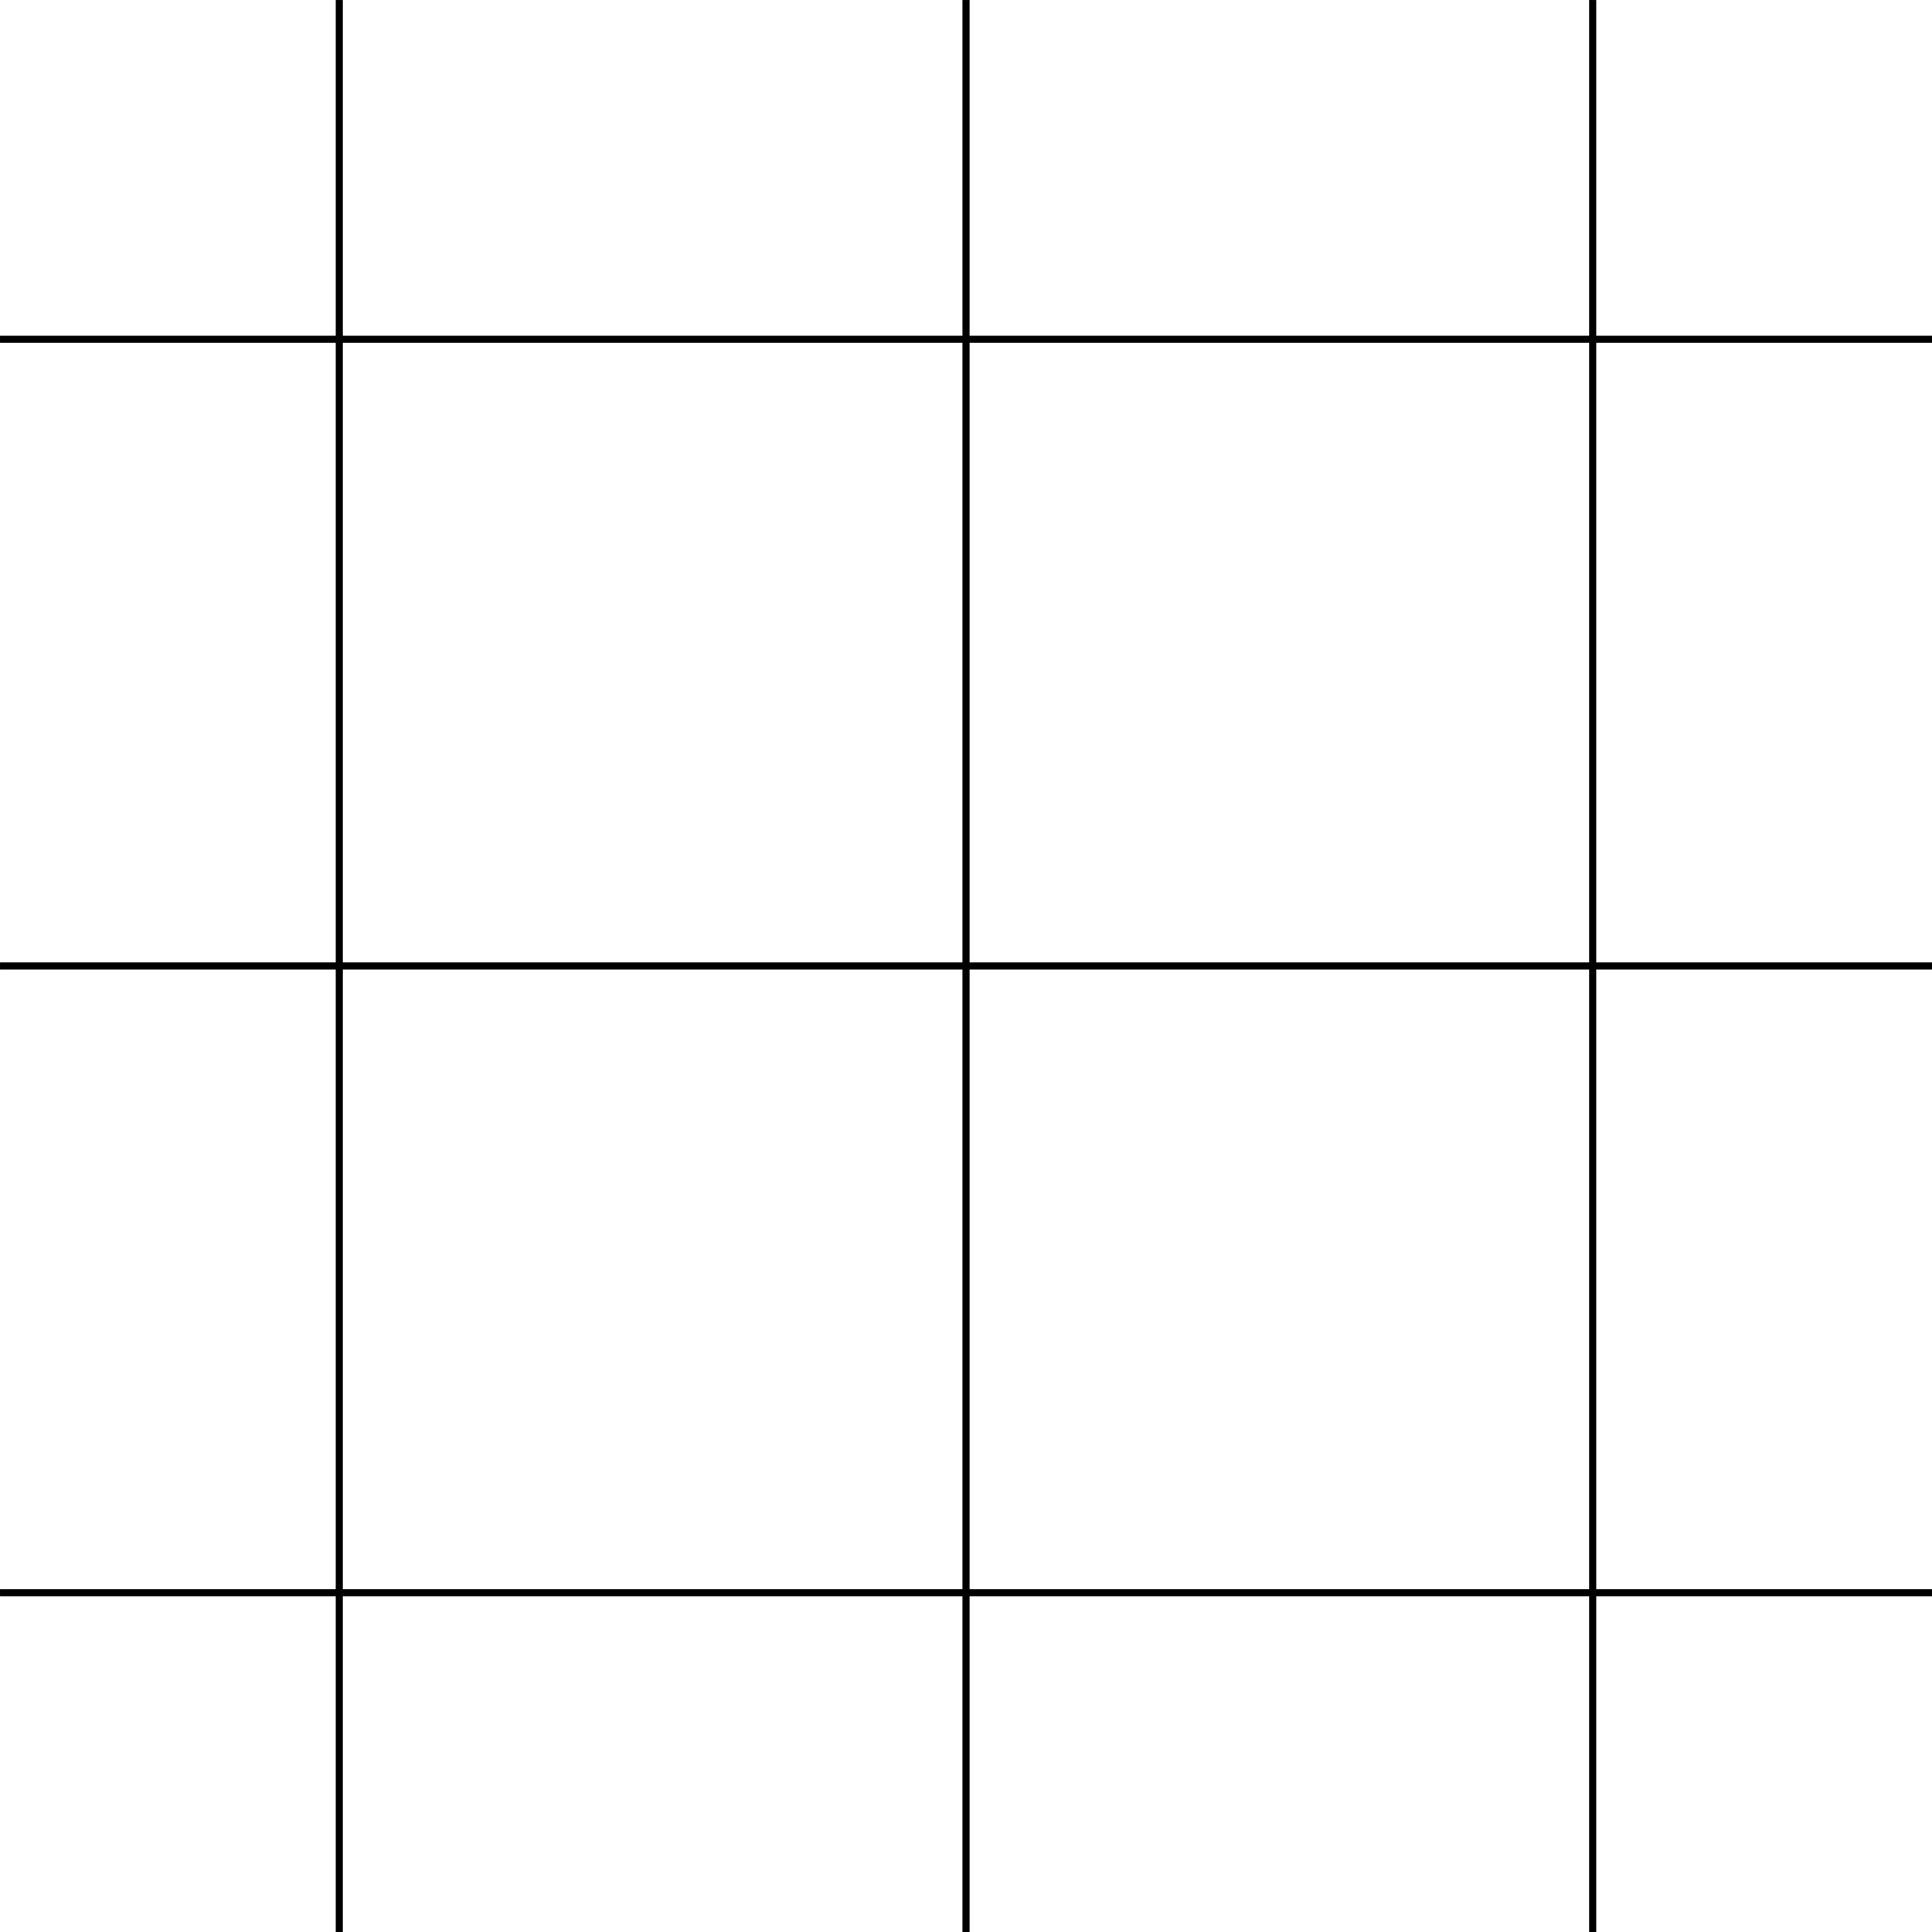
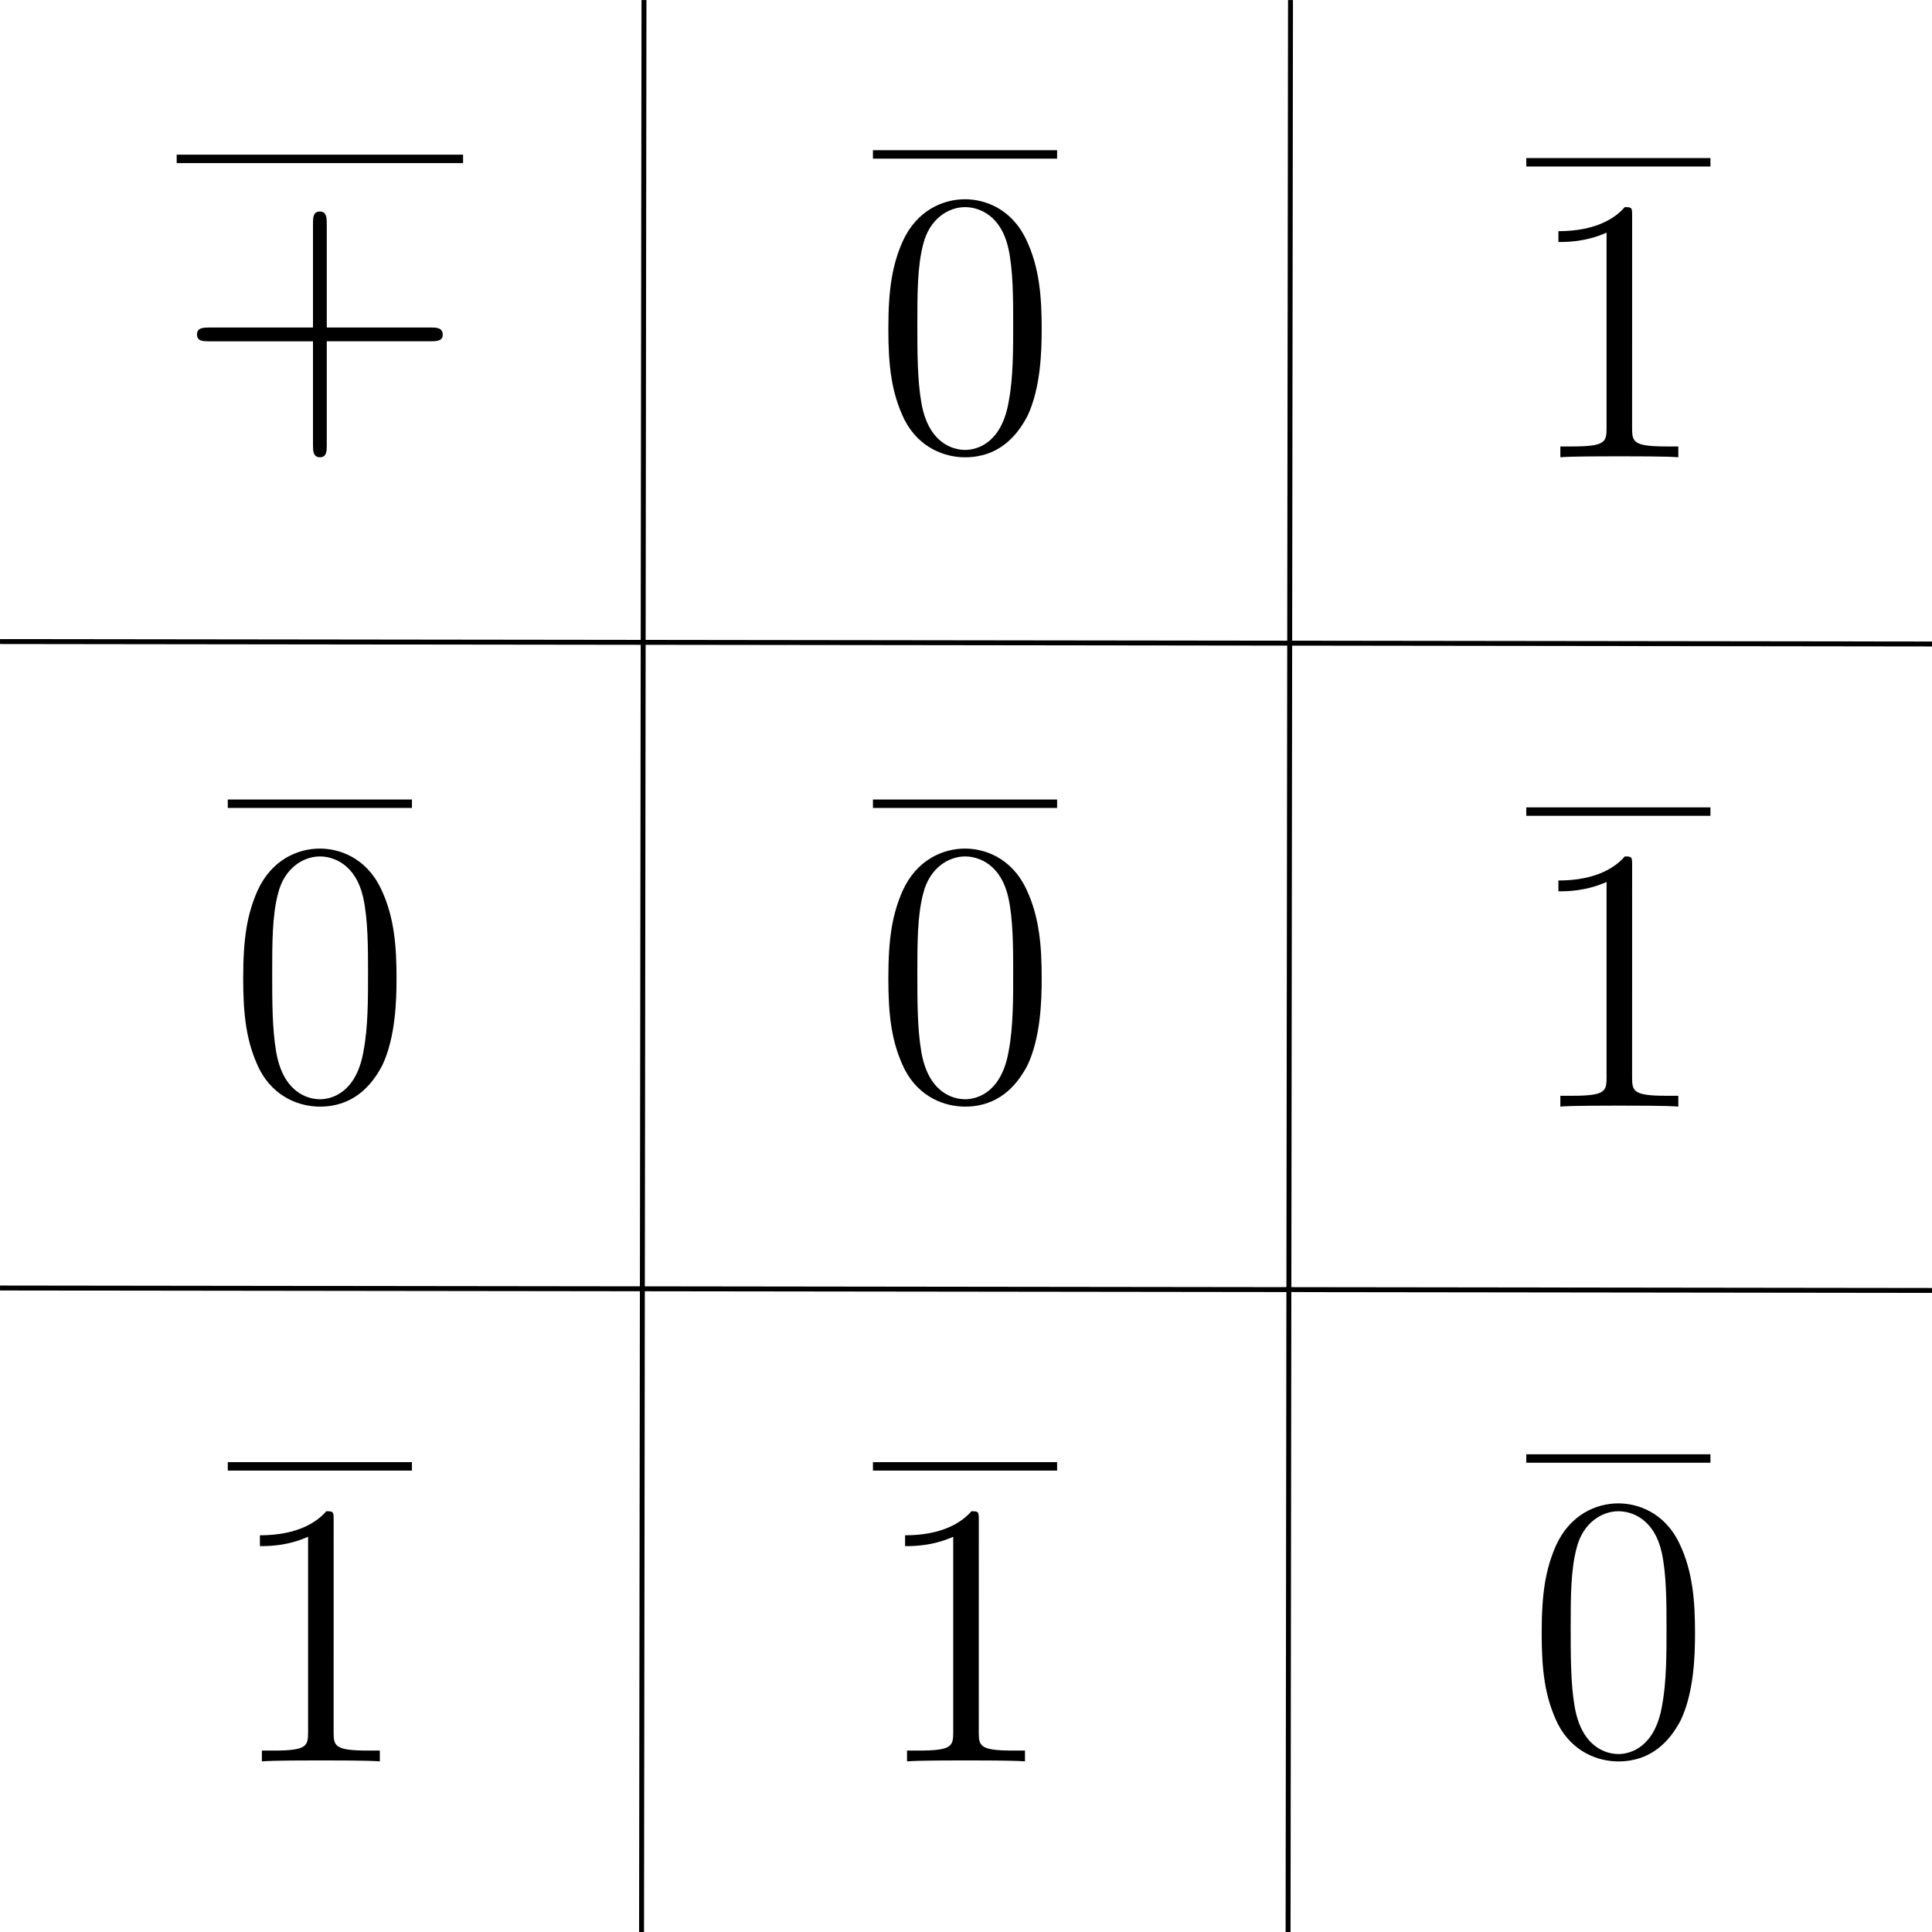
- <svg xmlns="http://www.w3.org/2000/svg" width="32.628mm" height="32.628mm" viewBox="0 0 32.628 32.628" version="1.1" id="svg8">
-   <defs id="defs2" />
-   <g id="layer1" transform="translate(-57.86277,-209.1957)">
-     <path style="fill:none;stroke:#000000;stroke-width:0.12" d="m 63.593,209.196 v 32.628" id="path1" />
-     <path style="fill:none;stroke:#000000;stroke-width:0.12" d="m 74.177,209.196 v 32.628" id="path2" />
-     <path style="fill:none;stroke:#000000;stroke-width:0.12" d="m 84.76,209.196 v 32.628" id="path3" />
-     <path style="fill:none;stroke:#000000;stroke-width:0.12" d="m 57.863,236.093 h 32.628" id="path4" />
-     <path style="fill:none;stroke:#000000;stroke-width:0.12" d="m 57.863,225.509 h 32.628" id="path5" />
-     <path style="fill:none;stroke:#000000;stroke-width:0.12" d="m 57.863,214.926 h 32.628" id="path6" />
+ <svg xmlns="http://www.w3.org/2000/svg" xmlns:xlink="http://www.w3.org/1999/xlink" width="30.164mm" height="30.164mm" viewBox="0 0 30.164 30.164" version="1.1" id="svg8">
+   <defs id="defs2">
+     <g id="g1">
+       <g id="glyph-0-0">
+         <path d="M 4.766,-2.766 H 8.062 c 0.172,0 0.391,0 0.391,-0.203 0,-0.234 -0.203,-0.234 -0.391,-0.234 H 4.766 V -6.5 c 0,-0.172 0,-0.391 -0.219,-0.391 -0.219,0 -0.219,0.203 -0.219,0.391 v 3.297 H 1.031 c -0.172,0 -0.391,0 -0.391,0.219 0,0.219 0.203,0.219 0.391,0.219 H 4.328 V 0.531 c 0,0.172 0,0.391 0.219,0.391 0.219,0 0.219,-0.203 0.219,-0.391 z m 0,0" id="path1-3" />
+       </g>
+     </g>
+     <g id="g1-7">
+       <g id="glyph-0-0-5">
+         <path d="M 4.766,-2.766 H 8.062 c 0.172,0 0.391,0 0.391,-0.203 0,-0.234 -0.203,-0.234 -0.391,-0.234 H 4.766 V -6.5 c 0,-0.172 0,-0.391 -0.219,-0.391 -0.219,0 -0.219,0.203 -0.219,0.391 v 3.297 H 1.031 c -0.172,0 -0.391,0 -0.391,0.219 0,0.219 0.203,0.219 0.391,0.219 H 4.328 V 0.531 c 0,0.172 0,0.391 0.219,0.391 0.219,0 0.219,-0.203 0.219,-0.391 z m 0,0" id="path1" />
+       </g>
+     </g>
+     <g id="g1-2">
+       <g id="glyph-0-0-7">
+         <path d="m 5.359,-3.828 c 0,-0.984 -0.062,-1.953 -0.5,-2.859 -0.484,-1 -1.344,-1.266 -1.938,-1.266 -0.688,0 -1.531,0.344 -1.984,1.344 -0.328,0.75 -0.453,1.5 -0.453,2.781 0,1.156 0.094,2.031 0.516,2.891 0.469,0.906 1.297,1.188 1.922,1.188 1.031,0 1.625,-0.625 1.984,-1.312 0.422,-0.891 0.453,-2.062 0.453,-2.766 z m -2.438,3.844 C 2.531,0.016 1.75,-0.203 1.531,-1.5 c -0.125,-0.719 -0.125,-1.625 -0.125,-2.469 0,-0.984 0,-1.859 0.188,-2.562 0.203,-0.812 0.812,-1.172 1.328,-1.172 0.453,0 1.141,0.266 1.375,1.297 0.156,0.688 0.156,1.625 0.156,2.438 0,0.797 0,1.703 -0.141,2.438 -0.219,1.312 -0.984,1.547 -1.391,1.547 z m 0,0" id="path1-0" />
+       </g>
+     </g>
+     <g id="g1-6">
+       <g id="glyph-0-0-0">
+         <path d="m 3.438,-7.656 c 0,-0.281 0,-0.297 -0.234,-0.297 C 2.922,-7.625 2.312,-7.188 1.094,-7.188 v 0.344 c 0.266,0 0.859,0 1.531,-0.297 v 6.219 c 0,0.438 -0.047,0.578 -1.094,0.578 h -0.375 V 0 c 0.328,-0.031 1.484,-0.031 1.875,-0.031 0.406,0 1.547,0 1.875,0.031 v -0.344 h -0.375 c -1.047,0 -1.094,-0.141 -1.094,-0.578 z m 0,0" id="path1-6" />
+       </g>
+     </g>
+   </defs>
+   <g id="layer1" transform="translate(-62.47158,-209.2795)">
+     <path style="fill:none;stroke:#000000;stroke-width:0.077" d="m 62.472,219.296 30.164,0.038" id="path4" />
+     <path style="fill:none;stroke:#000000;stroke-width:0.077" d="m 62.472,229.389 30.164,0.038" id="path13" />
+     <path style="fill:none;stroke:#000000;stroke-width:0.077" d="m 82.62,209.28 -0.038,30.164" id="path14" />
+     <path style="fill:none;stroke:#000000;stroke-width:0.077" d="m 72.526,209.28 -0.038,30.164" id="path15" />
+     <g id="g27" transform="matrix(0.6392177,0,0,0.6392177,19.7907,75.21114)">
+       <path fill="none" stroke-width="0.478" stroke-linecap="butt" stroke-linejoin="miter" stroke="#000000" stroke-opacity="1" stroke-miterlimit="10" d="m 71.086,213.619 h 6.995" id="path2" style="stroke-width:0.206;stroke-dasharray:none" />
+       <use xlink:href="#glyph-0-0-5" x="11.955" y="21.237" id="use2" transform="matrix(0.7682471,0,0,0.7682471,61.90586,203.8835)" style="fill:#000000;fill-opacity:1;stroke-width:0.945;stroke-dasharray:none" />
+     </g>
+     <g id="g26" transform="matrix(0.6392177,0,0,0.6392177,22.15847,75.13245)">
+       <path fill="none" stroke-width="0.478" stroke-linecap="butt" stroke-linejoin="miter" stroke="#000000" stroke-opacity="1" stroke-miterlimit="10" d="m 84.388,213.633 h 4.498" id="path2-9" style="stroke-width:0.206;stroke-dasharray:none" />
+       <use xlink:href="#glyph-0-0-7" x="11.955" y="22.051" id="use2-3" transform="matrix(0.7682471,0,0,0.7682471,75.20788,203.8974)" style="fill:#000000;fill-opacity:1;stroke-width:0.945;stroke-dasharray:none" />
+     </g>
+     <g id="g25" transform="matrix(0.6392177,0,0,0.6392177,23.51148,75.25522)">
+       <path fill="none" stroke-width="0.478" stroke-linecap="butt" stroke-linejoin="miter" stroke="#000000" stroke-opacity="1" stroke-miterlimit="10" d="m 98.229,213.633 h 4.498" id="path2-2" style="stroke-width:0.206;stroke-dasharray:none" />
+       <use xlink:href="#glyph-0-0-0" x="11.955" y="22.051" id="use2-6" transform="matrix(0.7682471,0,0,0.7682471,88.9888,203.8974)" style="fill:#000000;fill-opacity:1;stroke-width:0.945;stroke-dasharray:none" />
+     </g>
+     <g id="g29" transform="matrix(0.6392177,0,0,0.6392177,22.15847,75.53414)">
+       <path fill="none" stroke-width="0.478" stroke-linecap="butt" stroke-linejoin="miter" stroke="#000000" stroke-opacity="1" stroke-miterlimit="10" d="m 84.388,228.864 h 4.498" id="path16" style="stroke-width:0.206;stroke-dasharray:none" />
+       <use xlink:href="#glyph-0-0-7" x="11.955" y="22.051" id="use16" transform="matrix(0.7682471,0,0,0.7682471,75.20788,219.1286)" style="fill:#000000;fill-opacity:1;stroke-width:0.945;stroke-dasharray:none" />
+     </g>
+     <g id="g30" transform="matrix(0.6392177,0,0,0.6392177,23.51148,75.65691)">
+       <path fill="none" stroke-width="0.478" stroke-linecap="butt" stroke-linejoin="miter" stroke="#000000" stroke-opacity="1" stroke-miterlimit="10" d="m 98.229,228.864 h 4.498" id="path17" style="stroke-width:0.206;stroke-dasharray:none" />
+       <use xlink:href="#glyph-0-0-0" x="11.955" y="22.051" id="use17" transform="matrix(0.7682471,0,0,0.7682471,88.9888,219.1286)" style="fill:#000000;fill-opacity:1;stroke-width:0.945;stroke-dasharray:none" />
+     </g>
+     <g id="g32" transform="matrix(0.6392177,0,0,0.6392177,22.15847,75.64911)">
+       <path fill="none" stroke-width="0.478" stroke-linecap="butt" stroke-linejoin="miter" stroke="#000000" stroke-opacity="1" stroke-miterlimit="10" d="m 84.388,244.869 h 4.498" id="path18" style="stroke-width:0.206;stroke-dasharray:none" />
+       <use xlink:href="#glyph-0-0-0" x="11.955" y="22.051" id="use18" transform="matrix(0.7682471,0,0,0.7682471,75.14786,235.1341)" style="fill:#000000;fill-opacity:1;stroke-width:0.945;stroke-dasharray:none" />
+     </g>
+     <g id="g33" transform="matrix(0.6392177,0,0,0.6392177,19.7907,75.64911)">
+       <path fill="none" stroke-width="0.478" stroke-linecap="butt" stroke-linejoin="miter" stroke="#000000" stroke-opacity="1" stroke-miterlimit="10" d="m 72.334,244.869 h 4.498" id="path19" style="stroke-width:0.206;stroke-dasharray:none" />
+       <use xlink:href="#glyph-0-0-0" x="11.955" y="22.051" id="use19" transform="matrix(0.7682471,0,0,0.7682471,63.09424,235.1341)" style="fill:#000000;fill-opacity:1;stroke-width:0.945;stroke-dasharray:none" />
+     </g>
+     <g id="g28" transform="matrix(0.6392177,0,0,0.6392177,19.7907,75.74168)">
+       <path fill="none" stroke-width="0.478" stroke-linecap="butt" stroke-linejoin="miter" stroke="#000000" stroke-opacity="1" stroke-miterlimit="10" d="m 72.334,228.539 h 4.498" id="path20" style="stroke-width:0.206;stroke-dasharray:none" />
+       <use xlink:href="#glyph-0-0-7" x="11.955" y="22.051" id="use20" transform="matrix(0.7682471,0,0,0.7682471,63.15426,218.8039)" style="fill:#000000;fill-opacity:1;stroke-width:0.945;stroke-dasharray:none" />
+     </g>
+     <g id="g31" transform="matrix(0.6392177,0,0,0.6392177,23.51148,75.59551)">
+       <path fill="none" stroke-width="0.478" stroke-linecap="butt" stroke-linejoin="miter" stroke="#000000" stroke-opacity="1" stroke-miterlimit="10" d="m 98.229,244.761 h 4.498" id="path21" style="stroke-width:0.206;stroke-dasharray:none" />
+       <use xlink:href="#glyph-0-0-7" x="11.955" y="22.051" id="use21" transform="matrix(0.7682471,0,0,0.7682471,89.04882,235.0259)" style="fill:#000000;fill-opacity:1;stroke-width:0.945;stroke-dasharray:none" />
+     </g>
  </g>
</svg>
